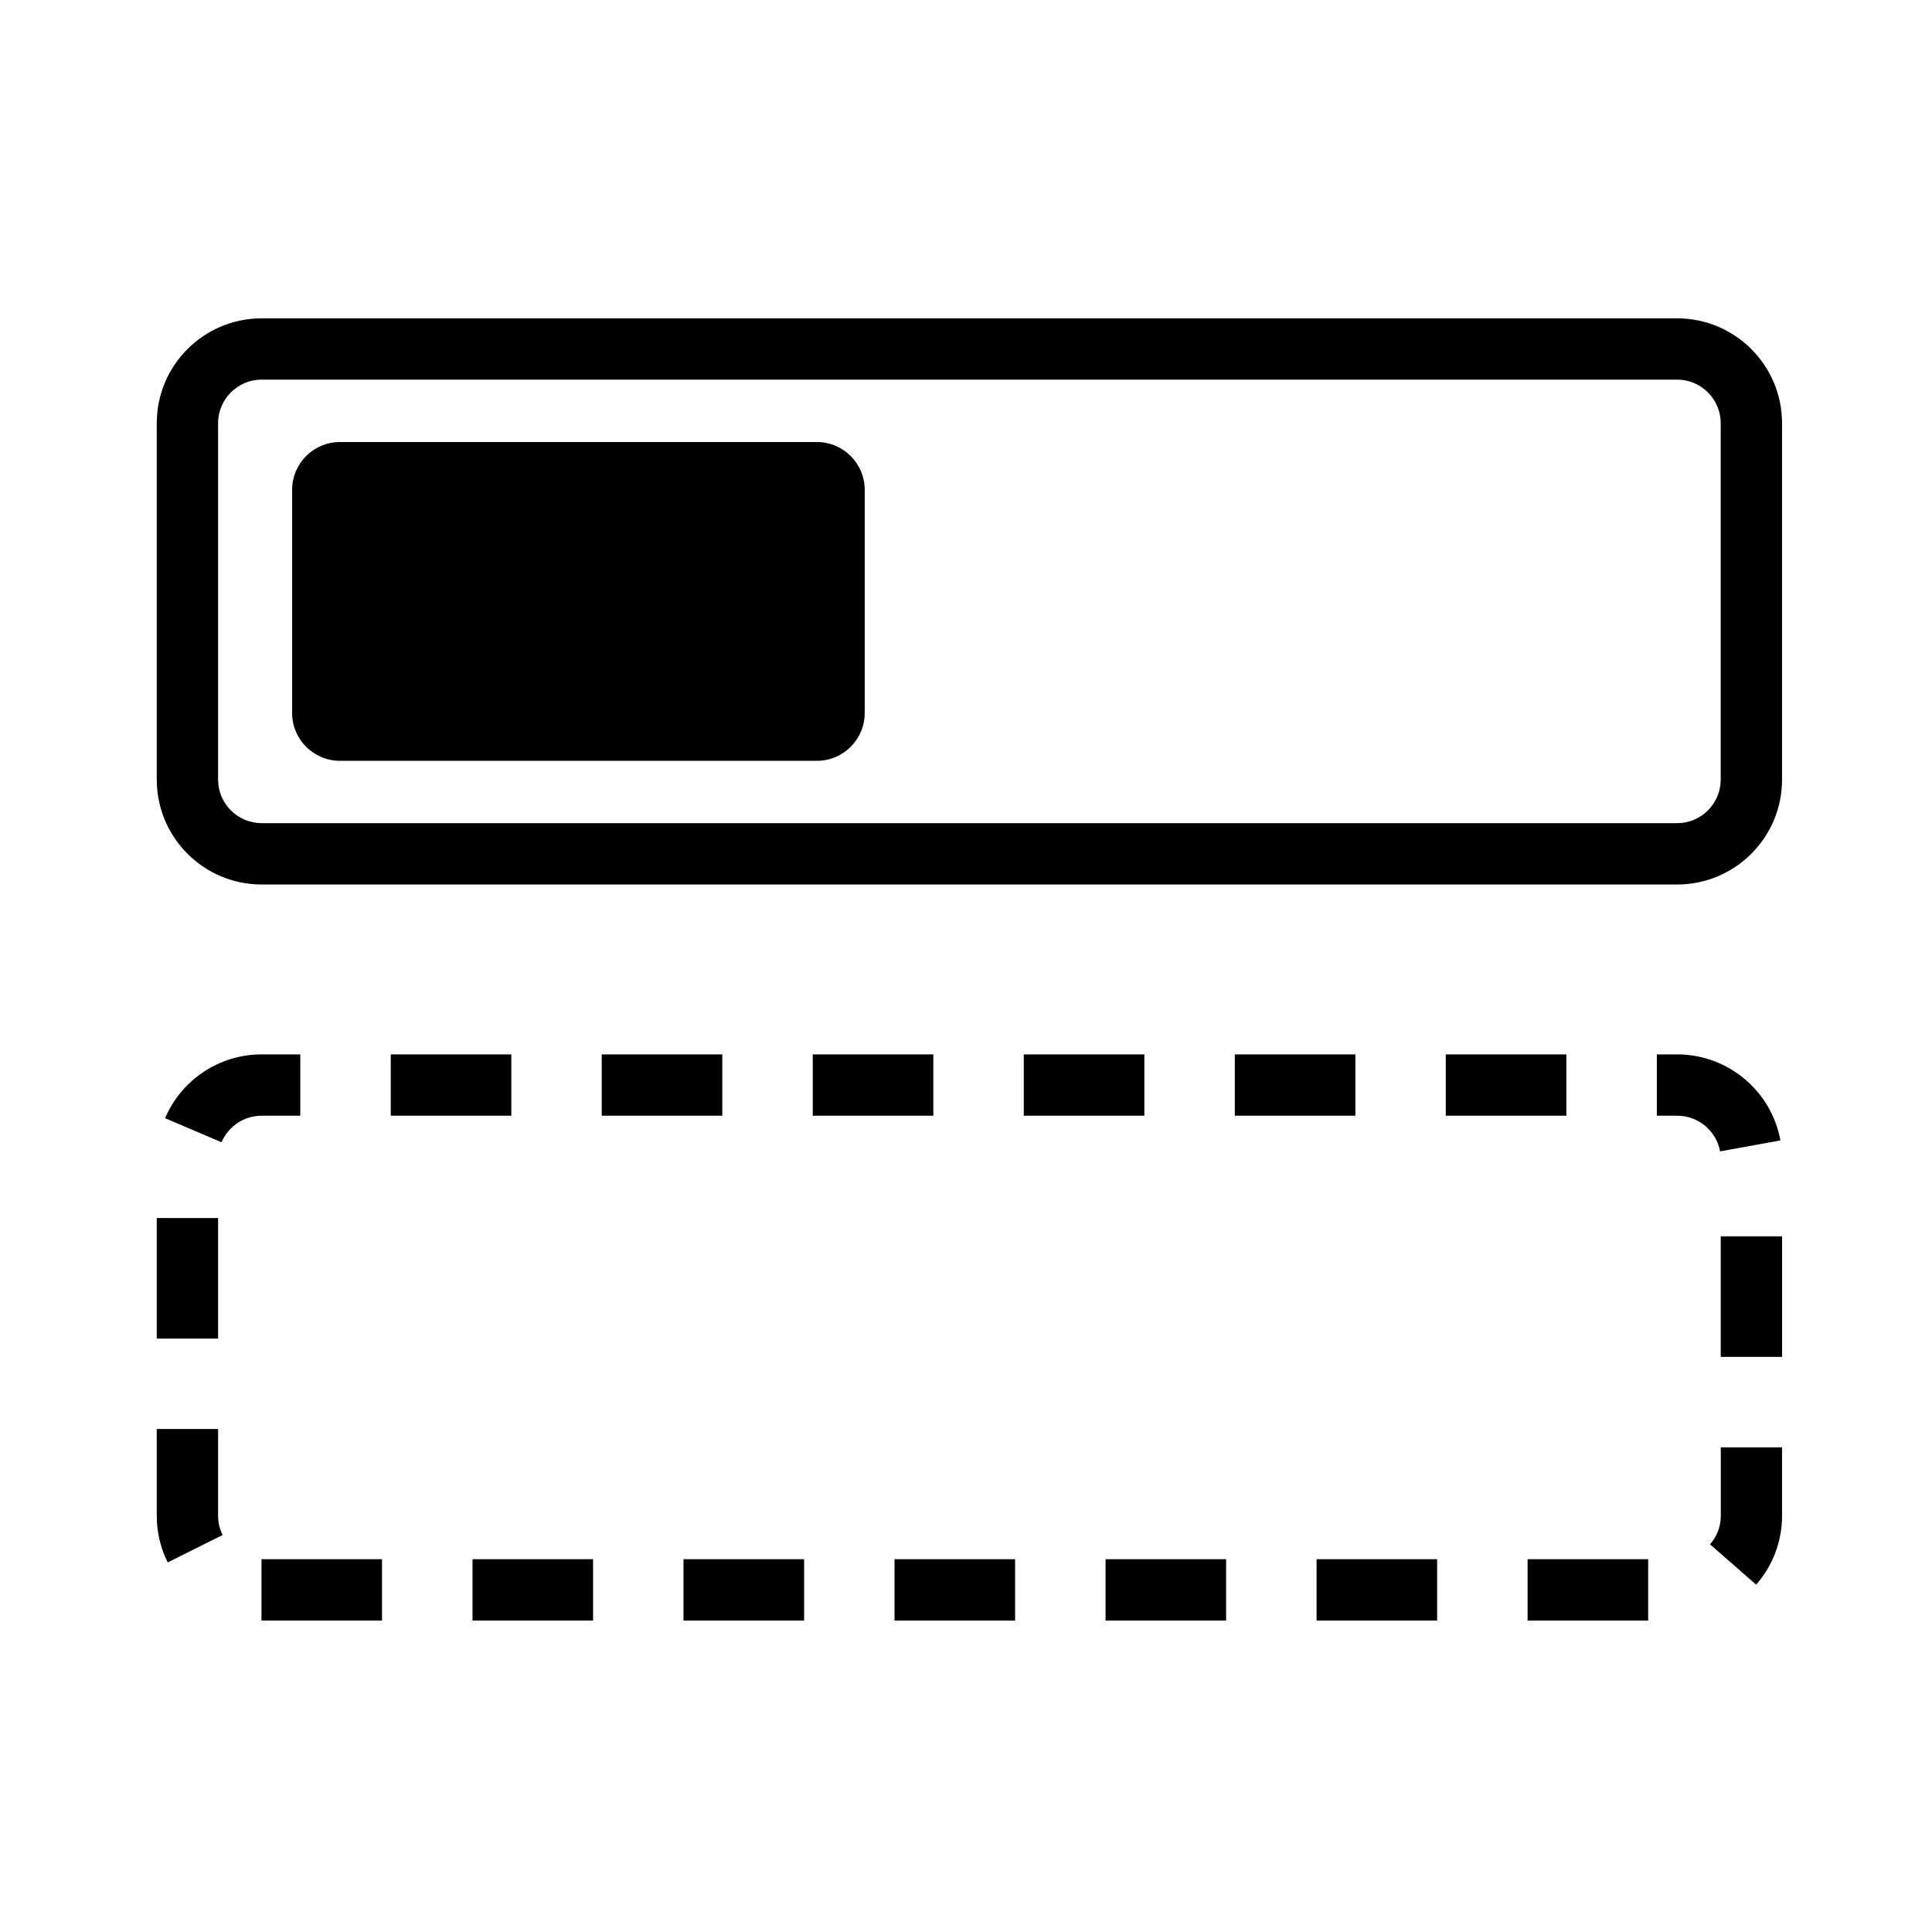
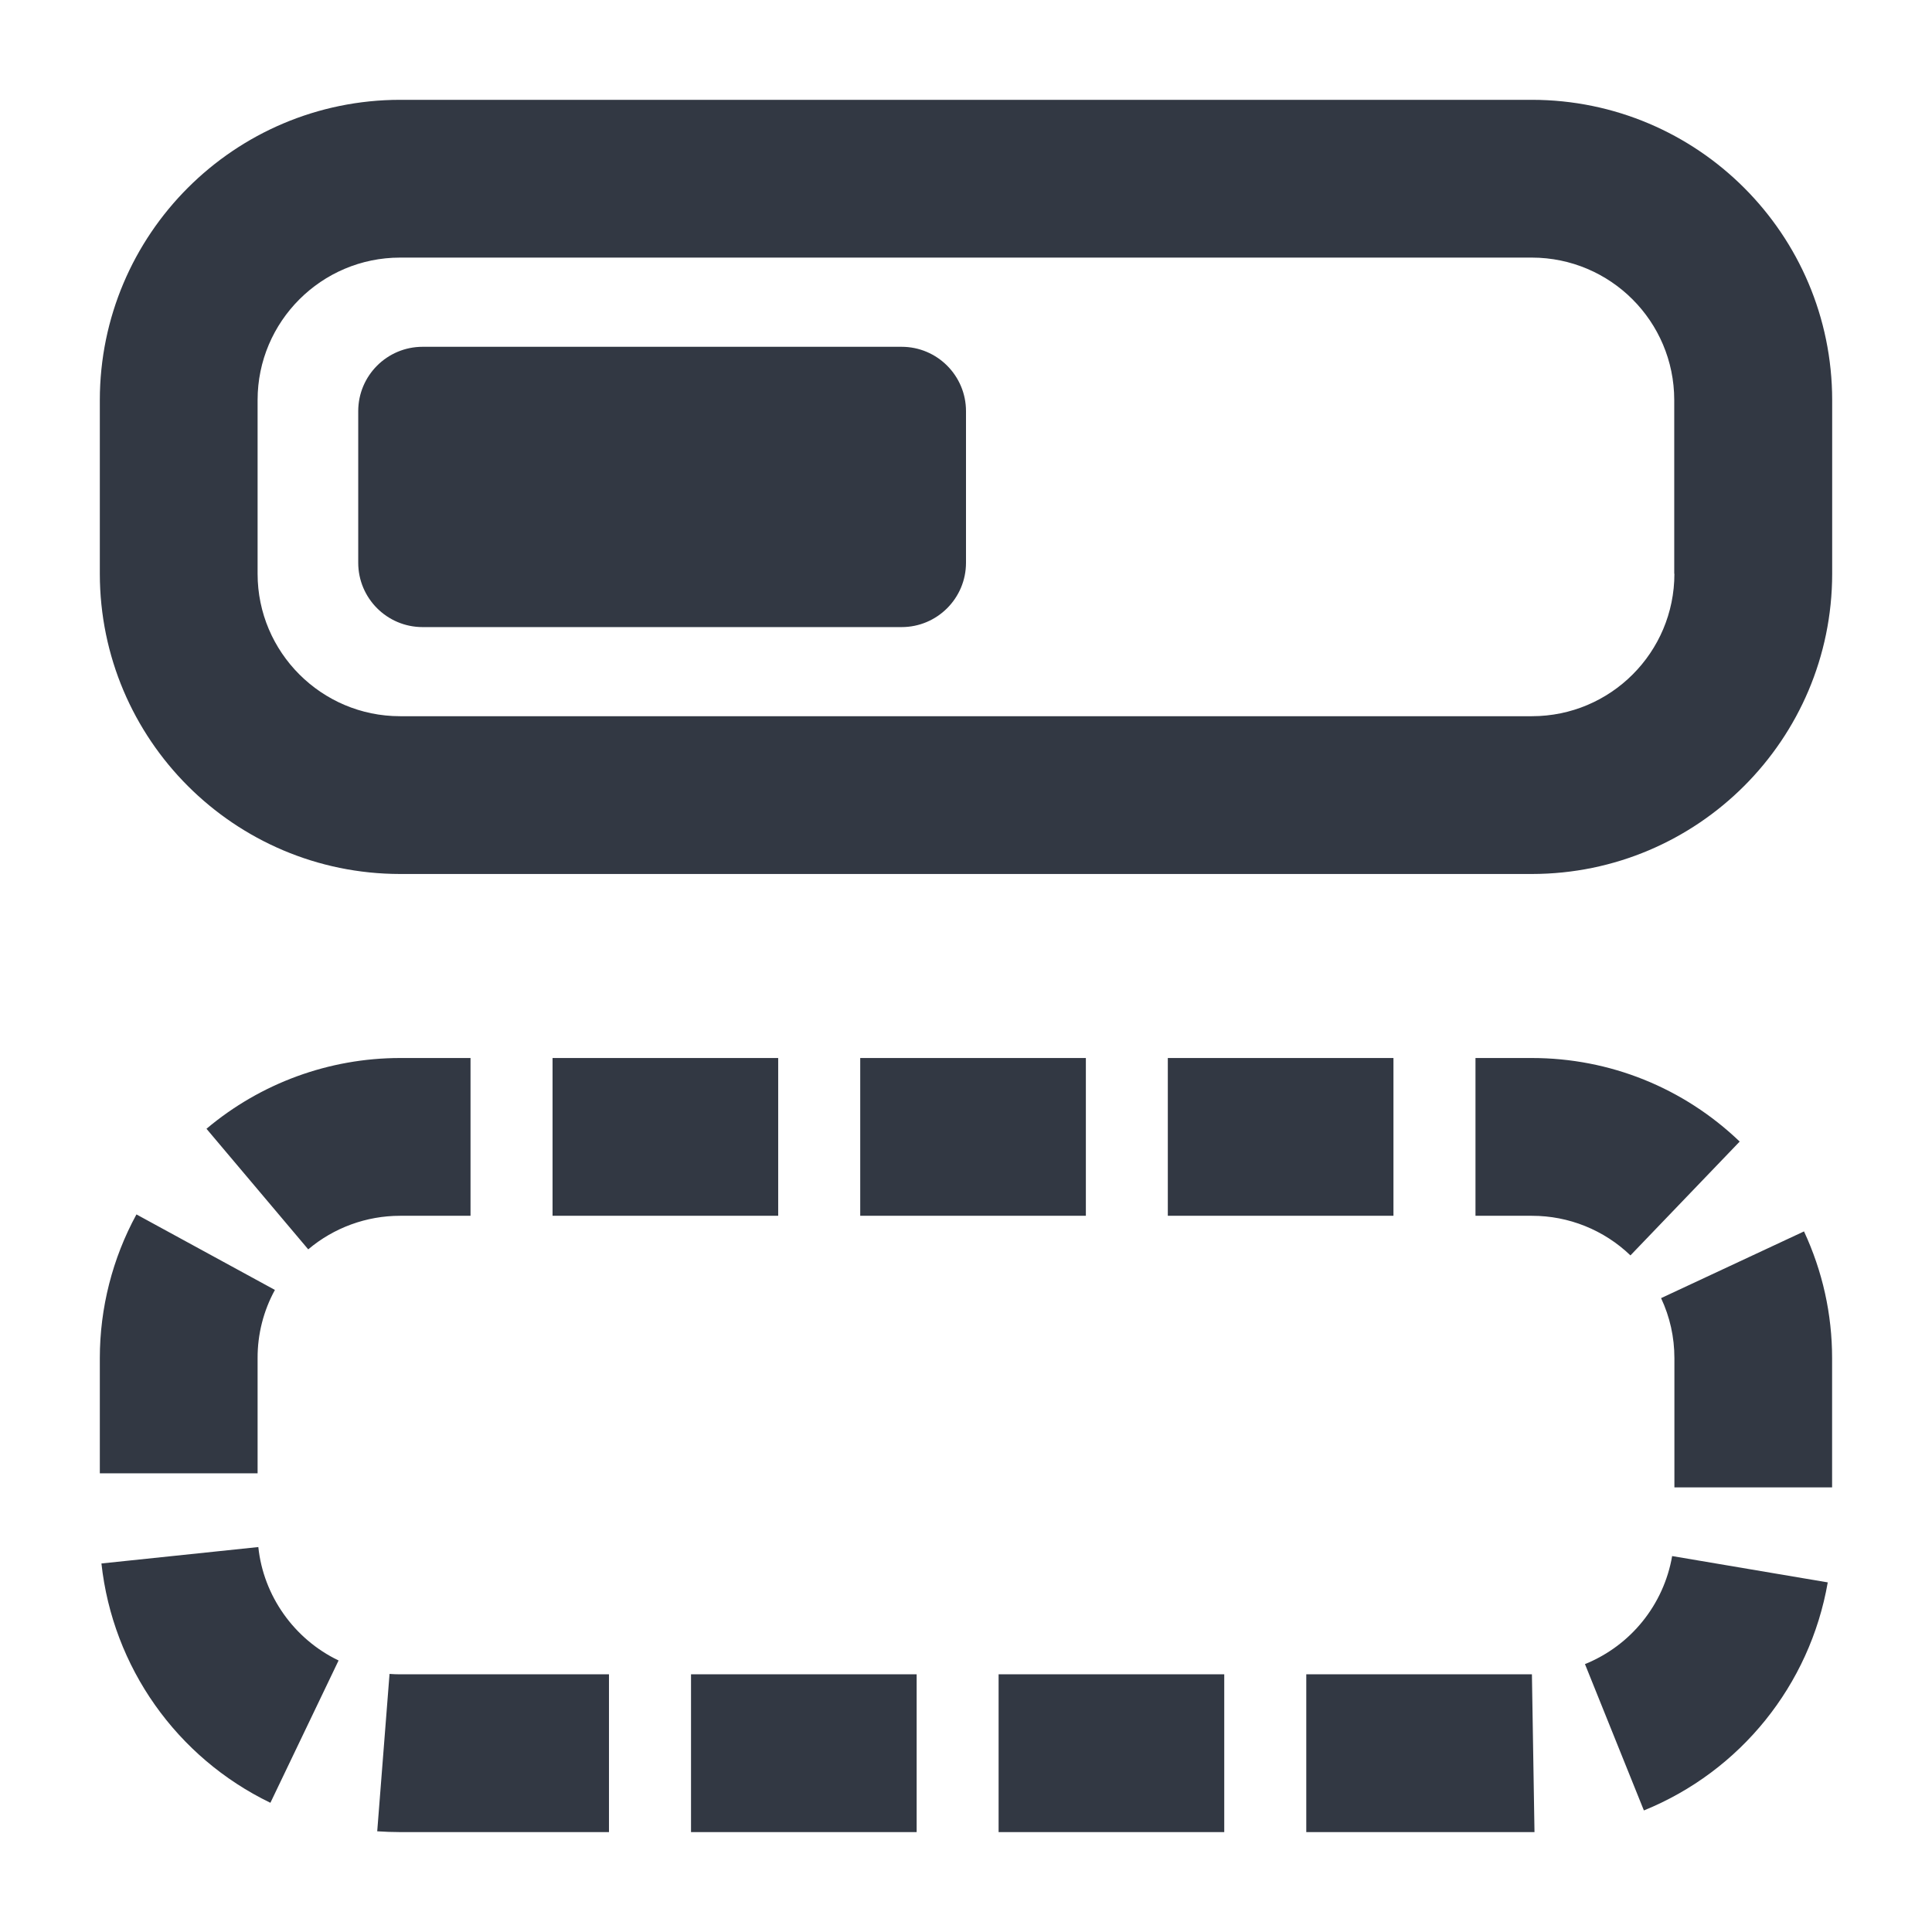
- <svg xmlns="http://www.w3.org/2000/svg" width="44" height="44" viewBox="0 0 44 44">
-   <path fill="#000" fill-rule="nonzero" d="M5.955 18.747a.993.993 0 0 1-.988-.988V9.635c0-.542.446-.989.988-.989H38.2c.542 0 .988.447.988.989v8.124a.993.993 0 0 1-.988.988H5.955zm0 1.397H38.2a2.39 2.39 0 0 0 2.385-2.385V9.635A2.39 2.39 0 0 0 38.2 7.25H5.955A2.39 2.39 0 0 0 3.57 9.635v8.124a2.39 2.39 0 0 0 2.385 2.385zm12.65-2.817c.6 0 1.088-.488 1.088-1.088v-5.084c0-.6-.488-1.088-1.088-1.088H7.741c-.6 0-1.088.488-1.088 1.088v5.084c0 .6.488 1.088 1.088 1.088h10.864zM5.955 35.51v1.397H8.7V35.51H5.955zm4.806 0v1.397h2.746V35.51H10.76zm4.805 0v1.397h2.747V35.51h-2.747zm4.806 0v1.397h2.746V35.51h-2.746zm4.806 0v1.397h2.746V35.51h-2.746zm4.806 0v1.397h2.746V35.51h-2.746zm4.806 0v1.397h2.746V35.51H34.79zm4.154-.34l1.051.92c.378-.431.59-.985.59-1.568v-1.56H39.19v1.56a.98.98 0 0 1-.245.649zm.245-4.268h1.397v-2.746h-1.397V30.9zm-.016-4.68l1.375-.25a2.393 2.393 0 0 0-2.325-1.959h-.49v1.397h.481a.994.994 0 0 1 .96.812zm-3.5-.812v-1.397h-2.746v1.397h2.747zm-4.805 0v-1.397h-2.746v1.397h2.746zm-4.806 0v-1.397h-2.746v1.397h2.746zm-4.806 0v-1.397H18.51v1.397h2.746zm-4.806 0v-1.397h-2.746v1.397h2.746zm-4.805 0v-1.397H8.899v1.397h2.746zm-4.806 0v-1.397h-.884a2.39 2.39 0 0 0-2.195 1.453l1.285.548a.994.994 0 0 1 .91-.604h.884zm-1.872 2.33H3.57v2.746h1.397v-2.747zm0 4.805H3.57v1.977c0 .372.086.734.25 1.061l1.25-.624a.972.972 0 0 1-.103-.437v-1.977z" />
+ <svg xmlns="http://www.w3.org/2000/svg" width="24" height="24" viewBox="0 0 24 24">
+   <path fill="#323843" fill-rule="evenodd" d="M8.584 22.759v-1.96h2.803v1.96H8.584zm-1.72-7.656v-1.96h2.803v1.96H6.864zm3.822 0v-1.96h2.803v1.96h-2.803zm-5.717 0c-.417 0-.822.148-1.14.417l-1.264-1.498a3.735 3.735 0 0 1 2.404-.879h.876v1.96H4.97zm-.13 5.691c.043.003.086.005.13.005h2.596v1.96H4.969c-.095 0-.19-.004-.283-.01l.153-1.955zM3.2 16.872v1.43H1.24v-1.43c0-.624.157-1.24.455-1.786l1.72.938a1.75 1.75 0 0 0-.215.848zm.009 2.346c.063.605.445 1.145.997 1.409l-.847 1.768a3.754 3.754 0 0 1-2.099-2.973l1.949-.204zm9.196 3.541v-1.96h2.803v1.96h-2.803zm7.284-2.087a1.774 1.774 0 0 0 1.083-1.342l1.933.327a3.75 3.75 0 0 1-2.284 2.833l-.732-1.818zm.945-4.546l1.776-.829c.23.495.349 1.026.349 1.575v1.605H20.8v-1.605c0-.262-.056-.512-.165-.745zm-6.127-1.023v-1.96h2.803v1.96h-2.803zm1.72 5.696h2.803l.032 1.96h-2.835V20.8zm4.027-5.204a1.763 1.763 0 0 0-1.224-.492h-.701v-1.96h.7c.968 0 1.885.37 2.582 1.038l-1.357 1.414zm.544-8.467v-2.16A1.77 1.77 0 0 0 19.03 3.2H4.97c-.976 0-1.77.794-1.77 1.769v2.159c0 .975.794 1.769 1.77 1.769h14.06a1.77 1.77 0 0 0 1.77-1.77zM19.03 1.24a3.733 3.733 0 0 1 3.73 3.729v2.159a3.733 3.733 0 0 1-3.73 3.729H4.97a3.733 3.733 0 0 1-3.73-3.73V4.97a3.733 3.733 0 0 1 3.73-3.73h14.06zM11.2 4.308a.8.8 0 0 1 .8.8V6.99a.8.8 0 0 1-.8.8H5.25a.8.8 0 0 1-.8-.8V5.108a.8.8 0 0 1 .8-.8h5.95z" />
</svg>
